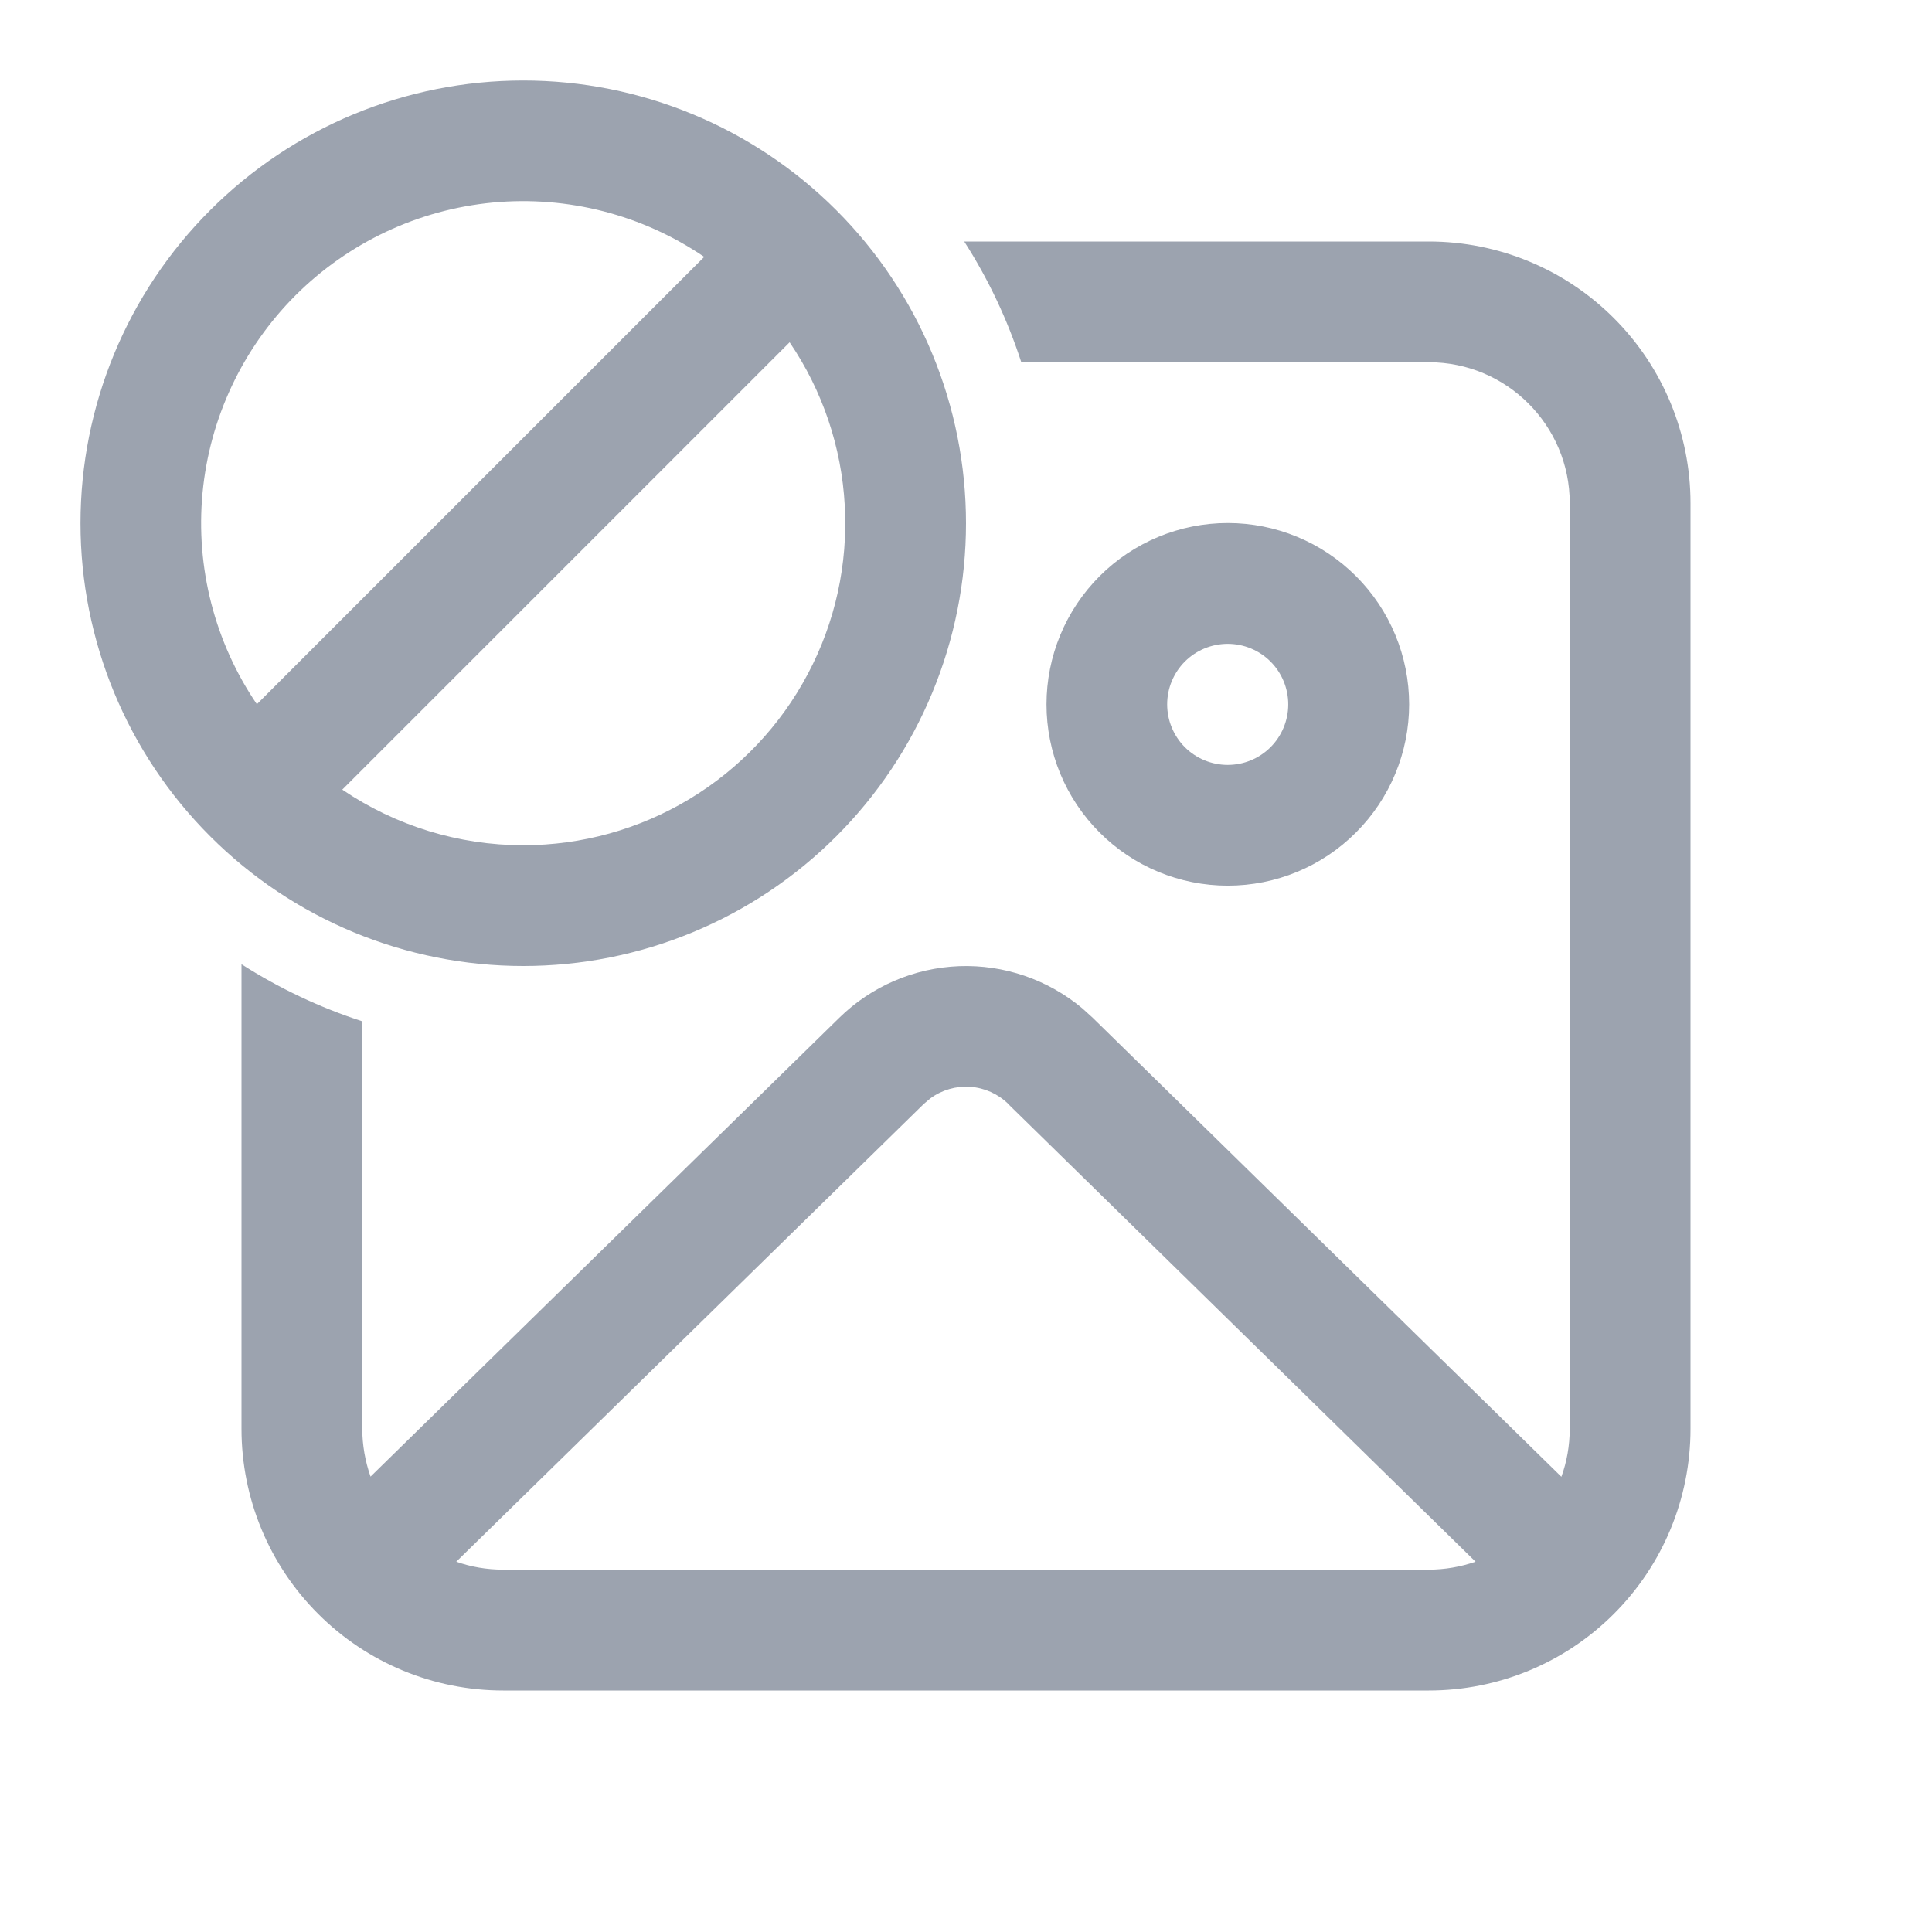
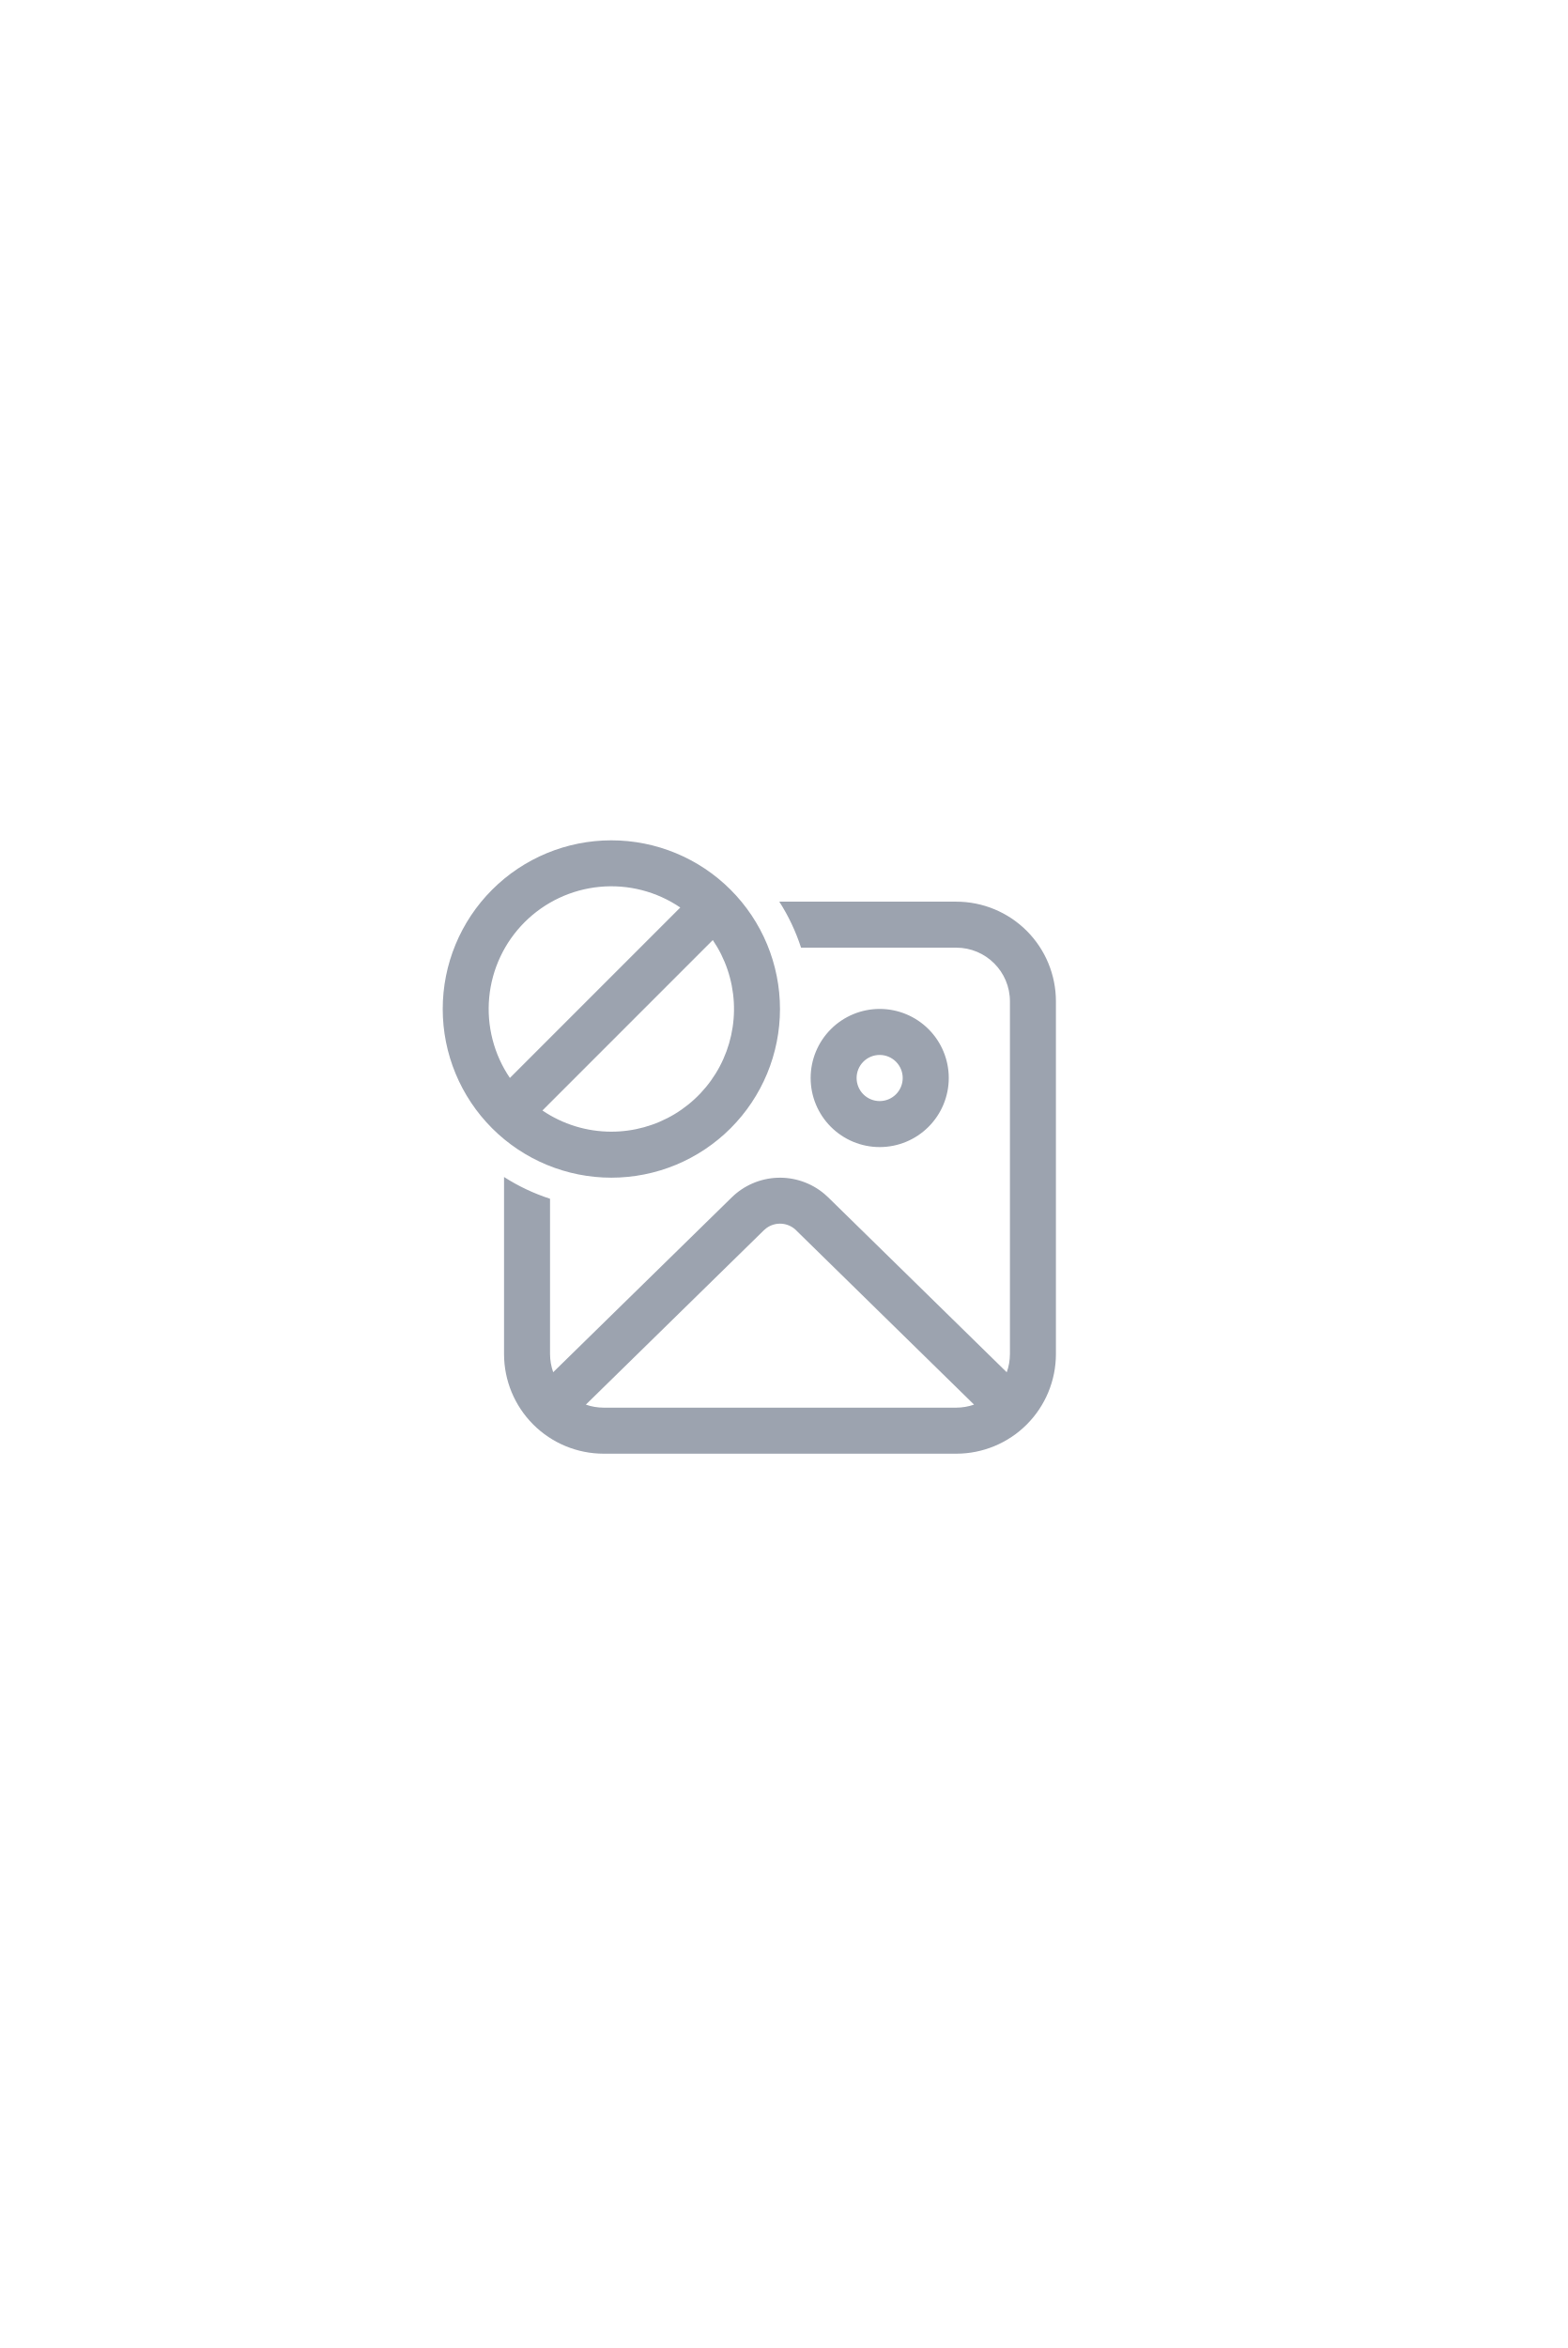
- <svg xmlns="http://www.w3.org/2000/svg" width="24" height="24">
-   <path d="M6.5 12C7.222 12 7.937 11.858 8.605 11.581C9.272 11.305 9.878 10.9 10.389 10.389C10.9 9.878 11.305 9.272 11.581 8.605C11.858 7.937 12 7.222 12 6.5C12 5.778 11.858 5.063 11.581 4.395C11.305 3.728 10.9 3.122 10.389 2.611C9.878 2.1 9.272 1.695 8.605 1.419C7.937 1.142 7.222 1 6.5 1C5.041 1 3.642 1.579 2.611 2.611C1.579 3.642 1 5.041 1 6.5C1 7.959 1.579 9.358 2.611 10.389C3.642 11.421 5.041 12 6.5 12ZM6.5 10.5C5.698 10.5 4.915 10.259 4.252 9.809L9.809 4.252C10.218 4.853 10.455 5.555 10.494 6.281C10.534 7.007 10.376 7.73 10.035 8.372C9.695 9.015 9.186 9.552 8.563 9.927C7.94 10.302 7.227 10.5 6.5 10.5ZM3.191 8.748C2.667 7.978 2.429 7.05 2.516 6.123C2.604 5.196 3.012 4.329 3.67 3.67C4.329 3.012 5.196 2.604 6.123 2.516C7.05 2.429 7.978 2.667 8.748 3.191L3.191 8.748ZM4.5 12.687C3.972 12.516 3.468 12.277 3 11.978V17.75C3 18.612 3.342 19.439 3.952 20.048C4.561 20.658 5.388 21 6.25 21H17.75C18.612 21 19.439 20.658 20.048 20.048C20.658 19.439 21 18.612 21 17.75V6.25C21 5.388 20.658 4.561 20.048 3.952C19.439 3.342 18.612 3 17.75 3H11.978C12.275 3.463 12.514 3.967 12.687 4.5H17.75C18.716 4.5 19.5 5.284 19.5 6.25V17.75C19.499 17.96 19.464 18.158 19.396 18.345L13.574 12.643L13.446 12.527C13.018 12.168 12.472 11.981 11.914 12.002C11.355 12.024 10.825 12.252 10.426 12.643L4.603 18.343C4.536 18.152 4.501 17.952 4.5 17.75V12.687ZM12.525 13.715L18.33 19.4C18.143 19.465 17.947 19.498 17.749 19.499H6.25C6.045 19.498 5.851 19.465 5.668 19.4L11.475 13.714L11.559 13.643C11.702 13.539 11.878 13.488 12.055 13.501C12.232 13.514 12.398 13.589 12.525 13.713M17.505 8.75C17.505 8.153 17.268 7.58 16.845 7.157C16.423 6.735 15.85 6.497 15.252 6.497C14.655 6.497 14.082 6.735 13.66 7.157C13.237 7.58 13 8.153 13 8.75C13 9.347 13.237 9.92 13.66 10.342C14.082 10.765 14.655 11.002 15.252 11.002C15.849 11.002 16.422 10.765 16.844 10.342C17.267 9.92 17.505 9.347 17.505 8.75ZM14.499 8.75C14.499 8.551 14.578 8.359 14.719 8.218C14.86 8.077 15.052 7.998 15.251 7.998C15.45 7.998 15.642 8.077 15.783 8.218C15.924 8.359 16.003 8.551 16.003 8.75C16.003 8.949 15.924 9.141 15.783 9.282C15.642 9.423 15.45 9.502 15.251 9.502C15.052 9.502 14.86 9.423 14.719 9.282C14.578 9.141 14.499 8.949 14.499 8.75Z" fill="#9ca3af" />
+ <svg xmlns="http://www.w3.org/2000/svg" viewBox="0 0 213 319">
+   <path d="M83.083 160C86.093 160 89.073 159.407 91.853 158.256C94.634 157.104 97.16 155.416 99.288 153.288C101.416 151.16 103.104 148.634 104.256 145.853C105.407 143.073 106 140.093 106 137.083C106 134.074 105.407 131.094 104.256 128.314C103.104 125.533 101.416 123.007 99.288 120.879C97.16 118.751 94.634 117.063 91.853 115.911C89.073 114.76 86.093 114.167 83.083 114.167C77.005 114.167 71.177 116.581 66.879 120.879C62.581 125.177 60.167 131.006 60.167 137.083C60.167 143.161 62.581 148.99 66.879 153.288C71.177 157.586 77.005 160 83.083 160ZM83.083 153.75C79.743 153.751 76.48 152.748 73.717 150.871L96.871 127.717C98.573 130.222 99.561 133.145 99.727 136.169C99.893 139.194 99.232 142.207 97.814 144.884C96.396 147.561 94.275 149.801 91.68 151.363C89.085 152.925 86.113 153.75 83.083 153.75ZM69.296 146.45C67.114 143.242 66.12 139.374 66.484 135.512C66.849 131.65 68.549 128.036 71.292 125.292C74.035 122.549 77.65 120.849 81.512 120.485C85.374 120.12 89.242 121.114 92.45 123.296L69.296 146.45ZM74.75 162.863C72.549 162.149 70.449 161.156 68.5 159.908V183.958C68.5 187.55 69.927 190.994 72.466 193.534C75.006 196.073 78.45 197.5 82.042 197.5H129.958C133.55 197.5 136.994 196.073 139.534 193.534C142.073 190.994 143.5 187.55 143.5 183.958V136.042C143.5 132.45 142.073 129.006 139.534 126.466C136.994 123.927 133.55 122.5 129.958 122.5H105.908C107.146 124.429 108.142 126.529 108.863 128.75H129.958C133.983 128.75 137.25 132.017 137.25 136.042V183.958C137.244 184.833 137.1 185.66 136.817 186.438L112.558 162.679L112.025 162.196C110.242 160.7 107.966 159.921 105.64 160.01C103.314 160.1 101.105 161.051 99.442 162.679L75.179 186.429C74.898 185.636 74.753 184.8 74.75 183.958V162.863ZM108.188 167.146L132.375 190.833C131.596 191.103 130.778 191.242 129.954 191.246H82.042C81.186 191.24 80.378 191.103 79.617 190.833L103.813 167.142L104.163 166.846C104.76 166.411 105.492 166.202 106.228 166.255C106.965 166.308 107.659 166.621 108.188 167.138M128.938 146.458C128.938 143.969 127.949 141.582 126.189 139.822C124.428 138.062 122.041 137.073 119.552 137.073C117.063 137.073 114.676 138.062 112.916 139.822C111.156 141.582 110.167 143.969 110.167 146.458C110.167 148.947 111.155 151.334 112.915 153.093C114.675 154.853 117.061 155.842 119.55 155.842C122.039 155.842 124.425 154.853 126.185 153.093C127.945 151.334 128.938 148.947 128.938 146.458ZM116.413 146.458C116.413 145.627 116.743 144.83 117.33 144.243C117.918 143.655 118.715 143.325 119.546 143.325C120.377 143.325 121.174 143.655 121.761 144.243C122.349 144.83 122.679 145.627 122.679 146.458C122.679 147.289 122.349 148.086 121.761 148.674C121.174 149.262 120.377 149.592 119.546 149.592C118.715 149.592 117.918 149.262 117.33 148.674C116.743 148.086 116.413 147.289 116.413 146.458Z" fill="#9ca3af" />
</svg>
